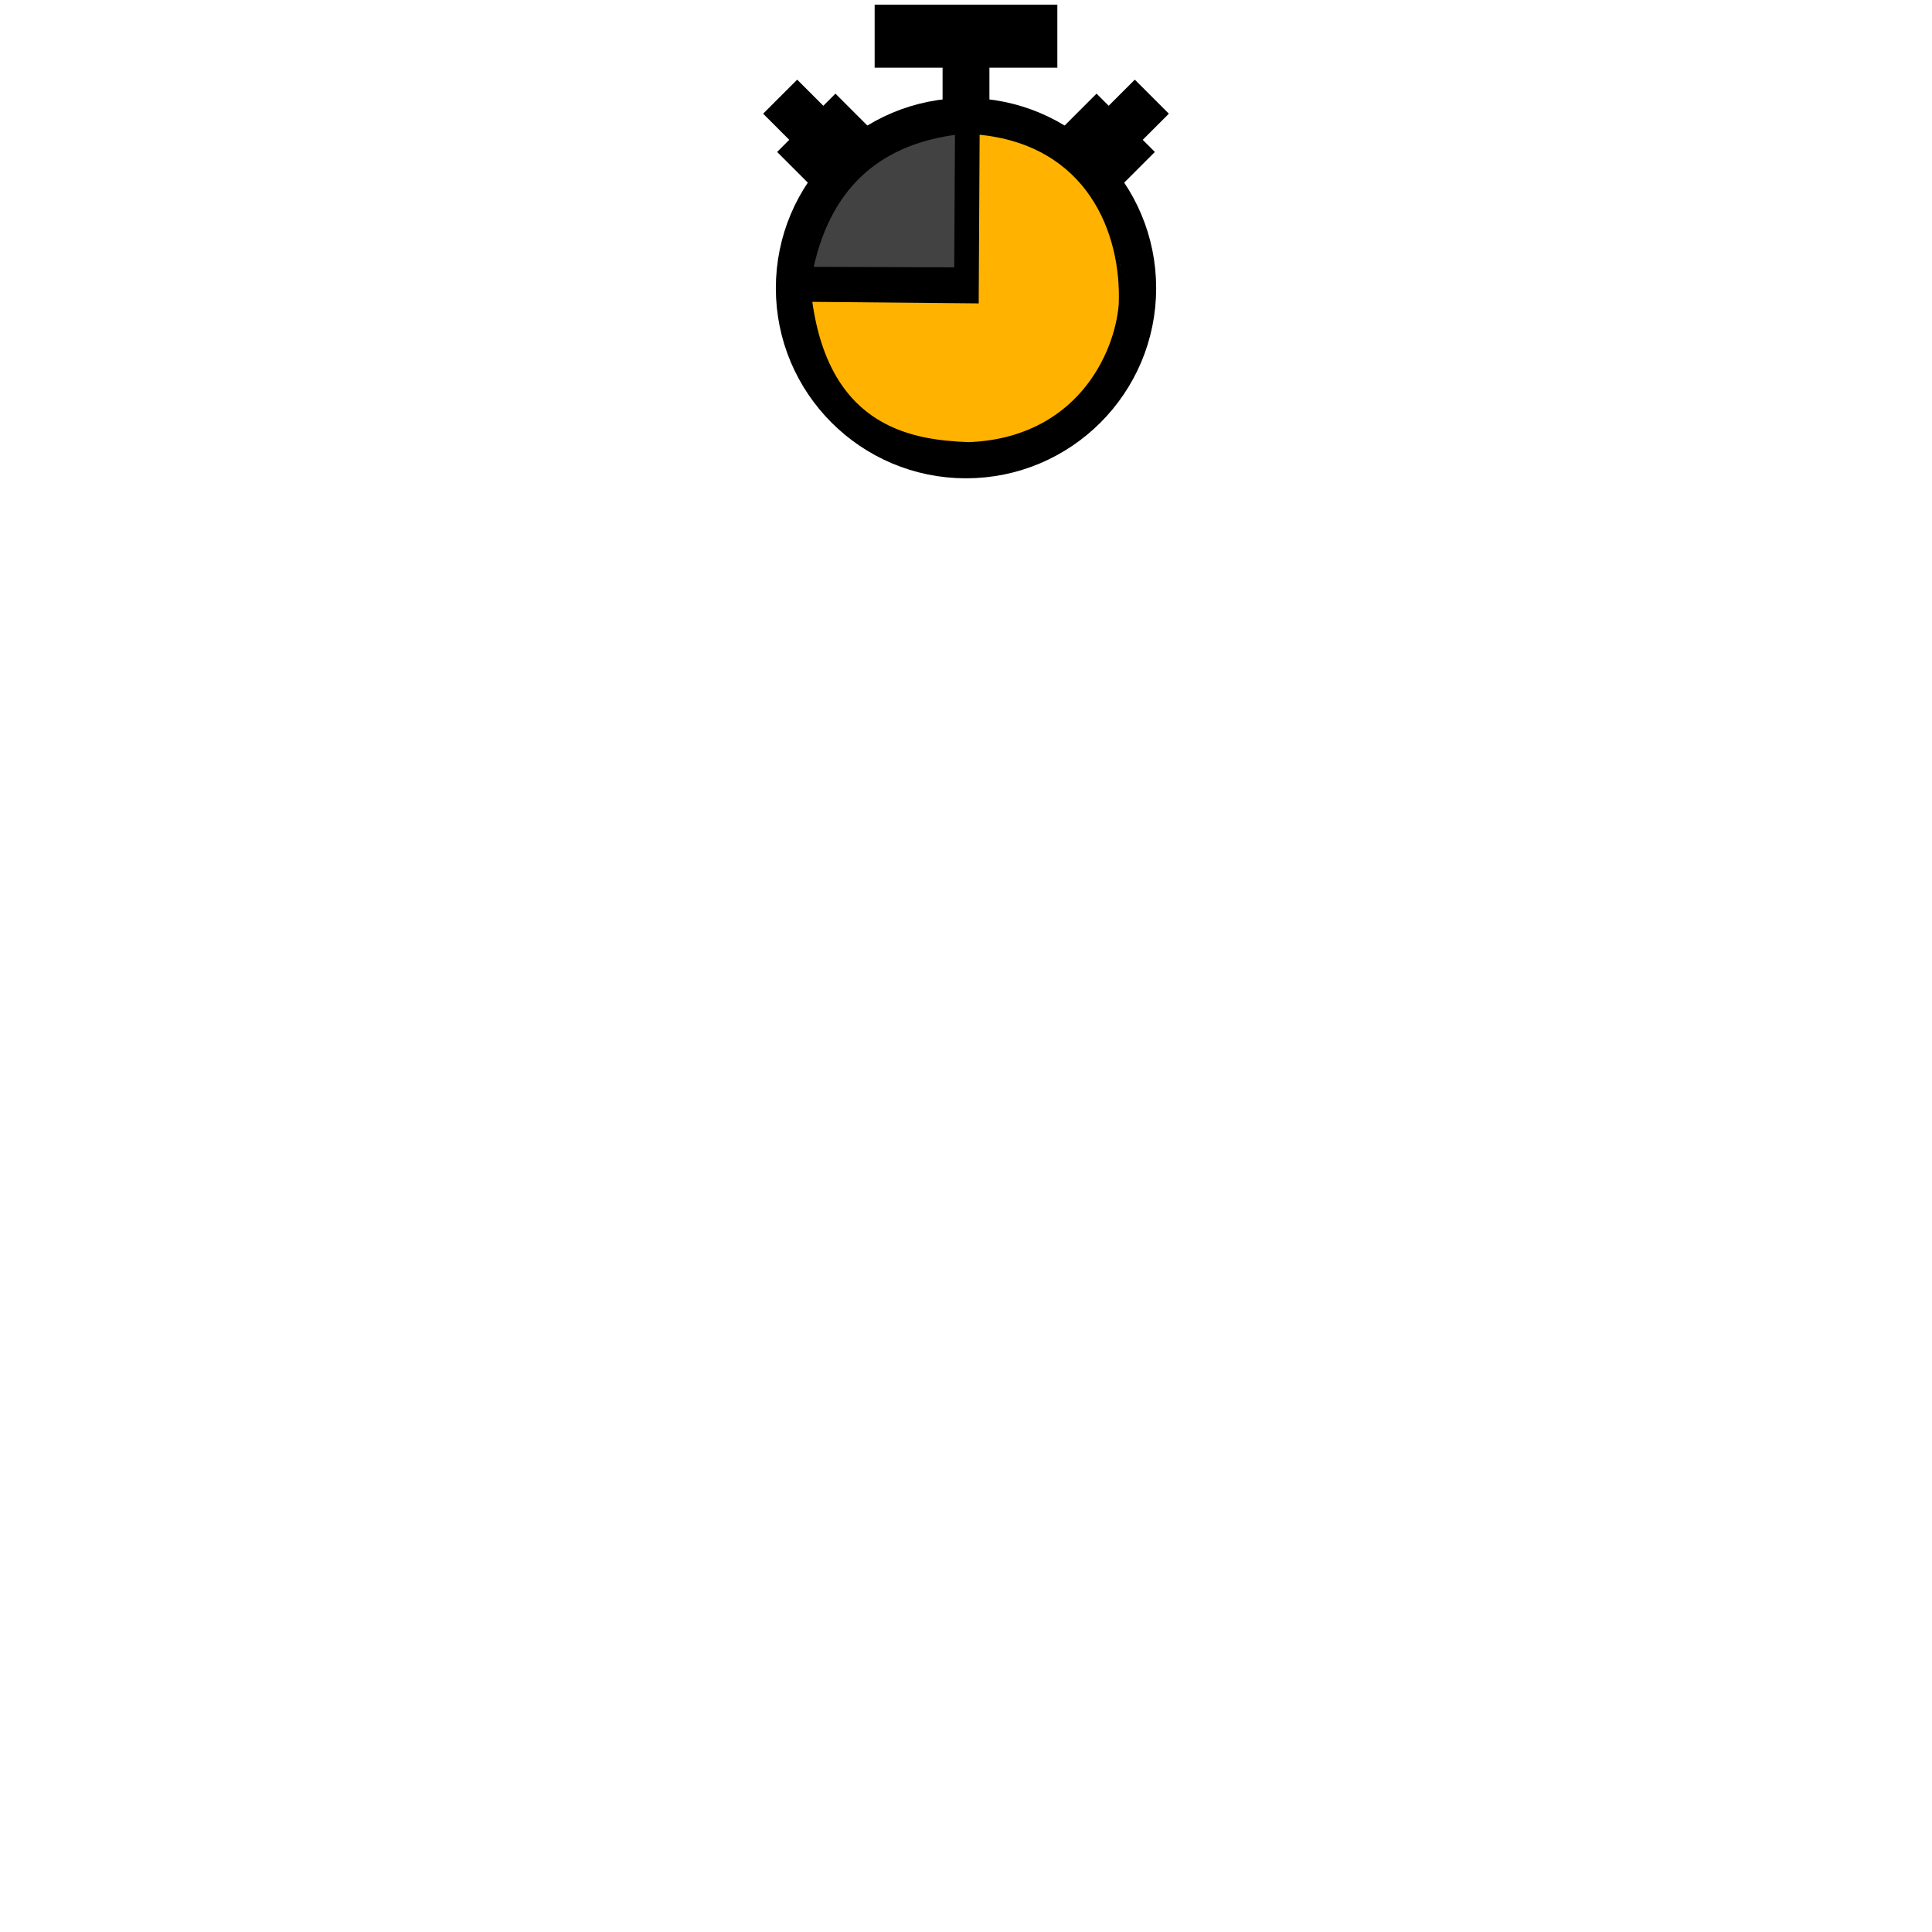
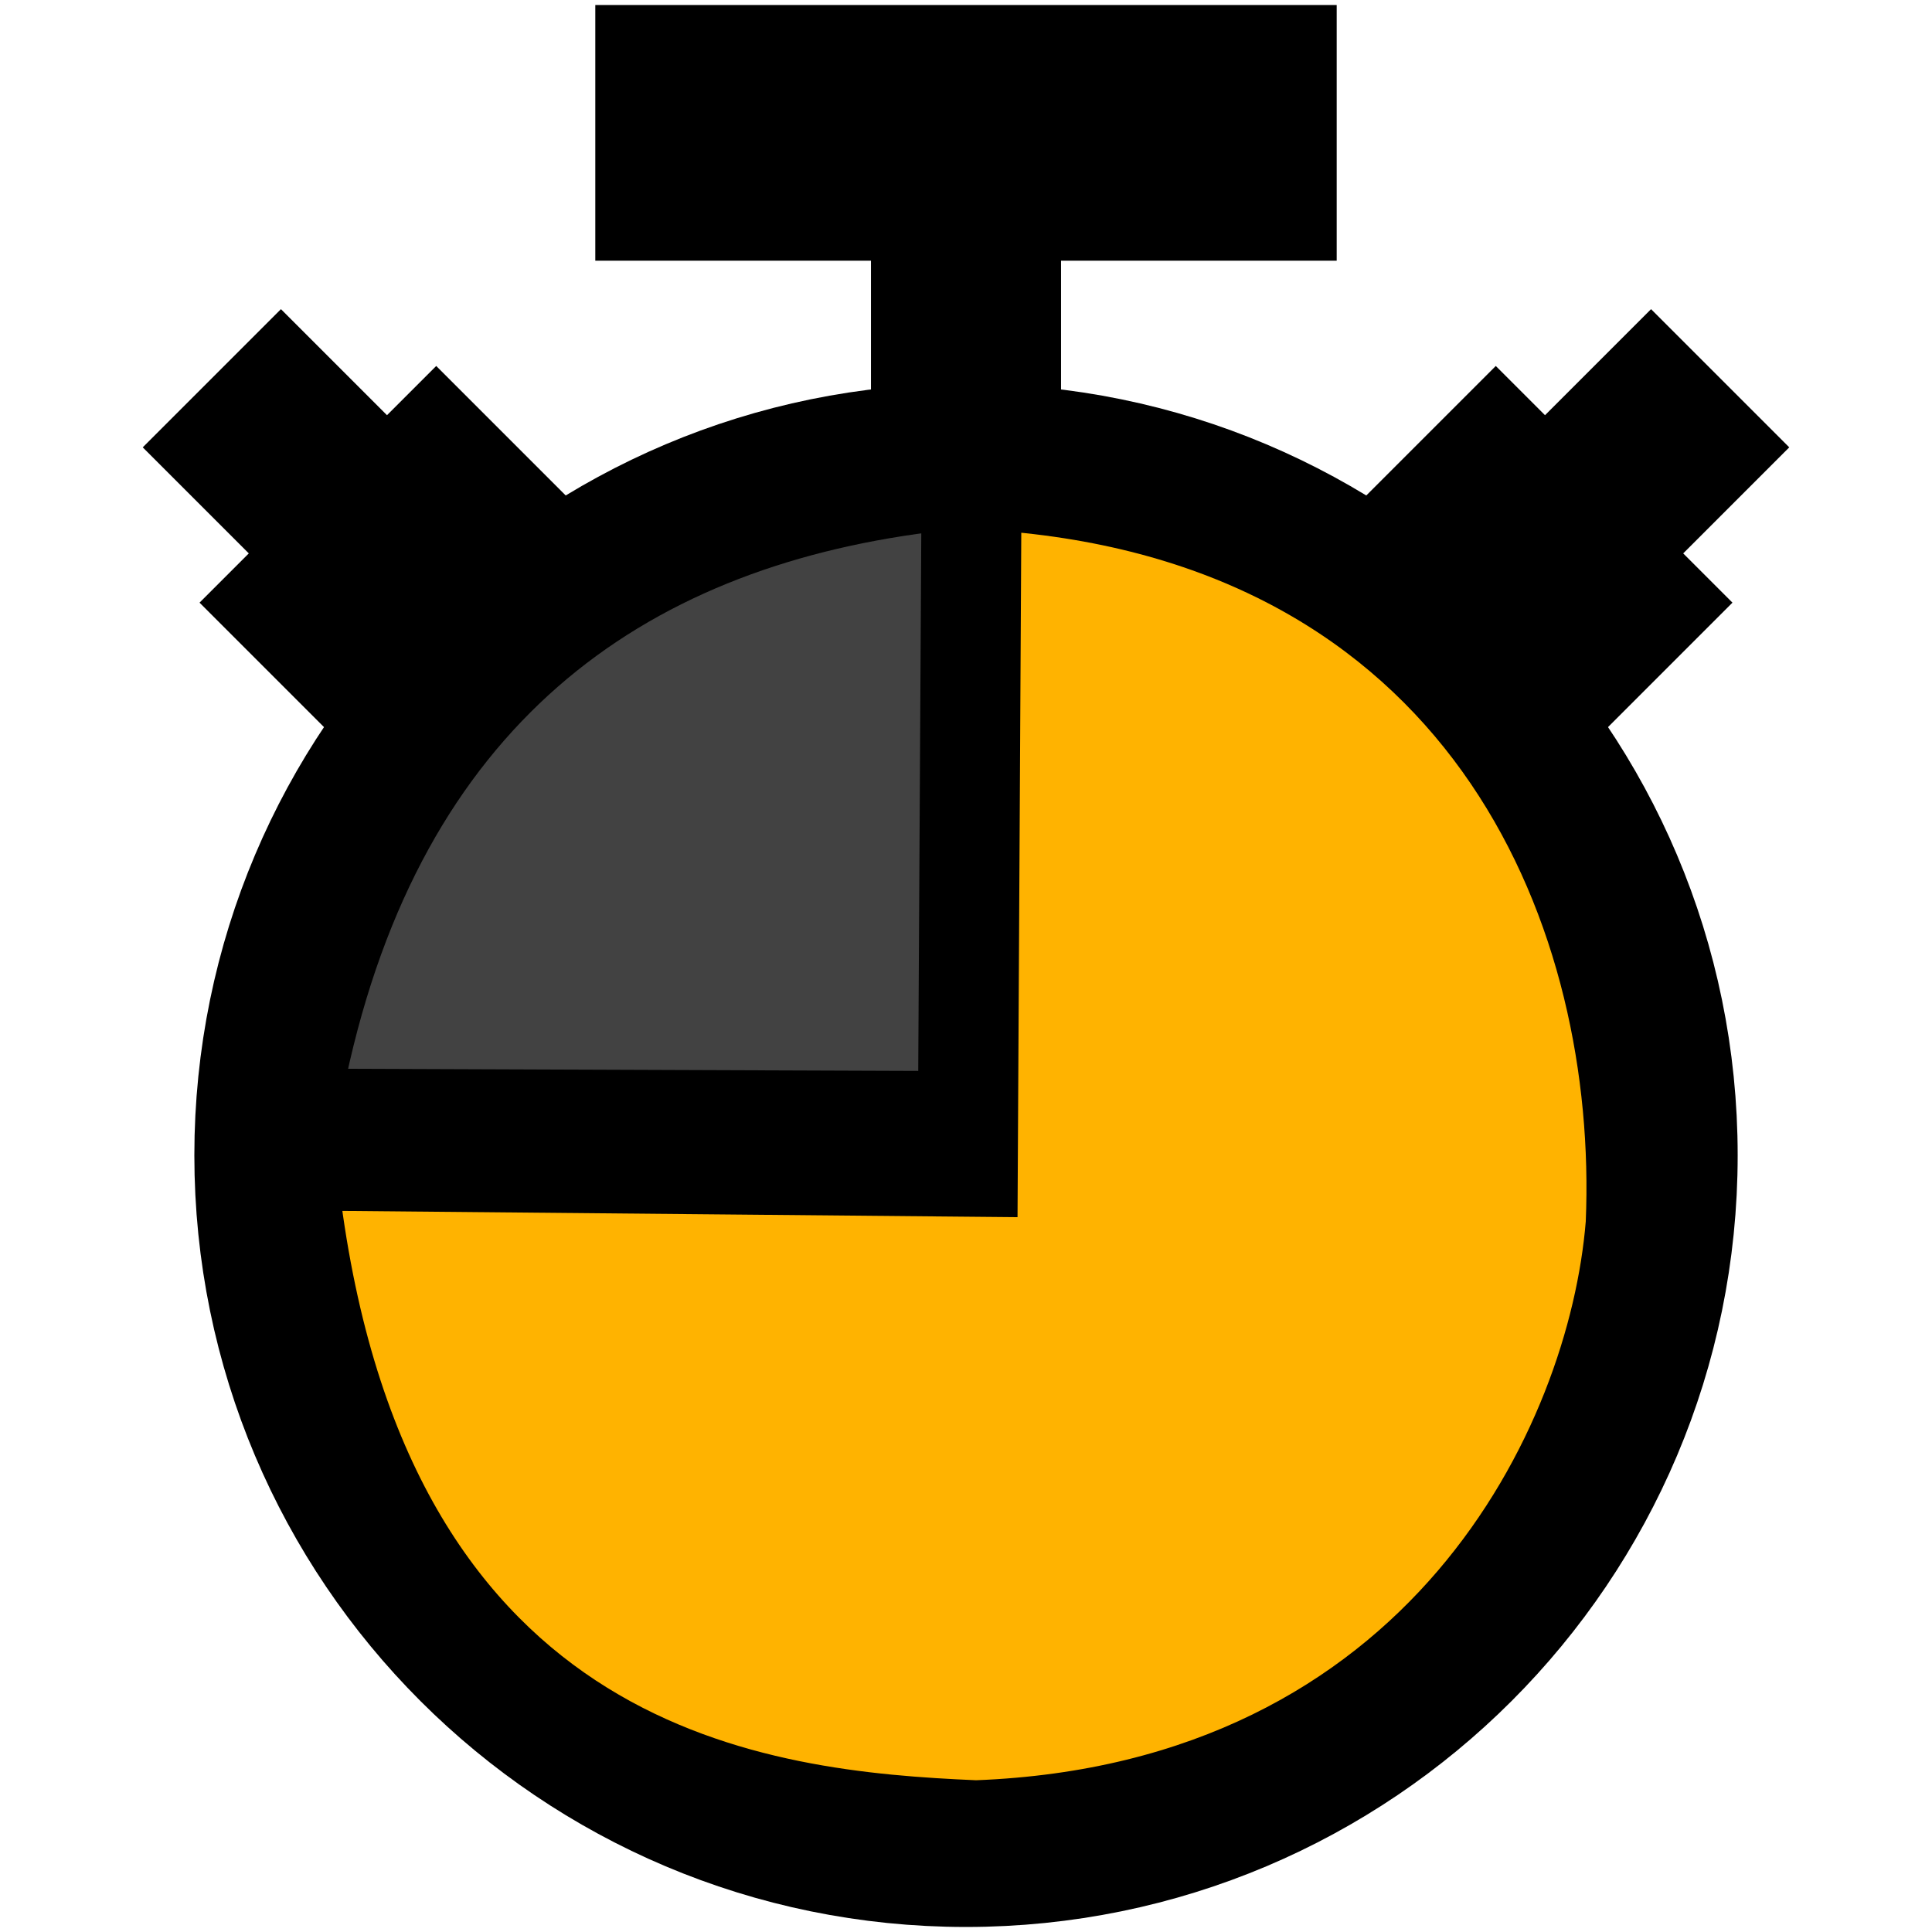
- <svg xmlns="http://www.w3.org/2000/svg" width="512" height="512" viewBox="0 0 33.867 512" version="1.1" id="svg8">
+ <svg xmlns="http://www.w3.org/2000/svg" width="512" height="512" viewBox="0 0 135.467 512" version="1.1" id="svg8">
  <defs id="defs2" />
-   <g id="layer1" transform="translate(0,-169)">
-     <g id="g885">
-       <path id="path5083" d="m 62.758,245.363 a 45.824,45.824 0 0 1 -45.824,45.824 45.824,45.824 0 0 1 -45.824,-45.824 45.824,45.824 0 0 1 45.824,-45.824 45.824,45.824 0 0 1 45.824,45.824 z" style="fill:#000000;fill-opacity:0.014;fill-rule:nonzero;stroke:#000000;stroke-width:9.139;stroke-linecap:square;stroke-linejoin:miter;stroke-miterlimit:4.5;stroke-dasharray:none;stroke-opacity:1;paint-order:stroke fill markers" />
-       <rect y="174.812" x="-2.706" height="7.559" width="39.278" id="rect5085" style="fill:#000000;fill-opacity:0.014;fill-rule:nonzero;stroke:#000000;stroke-width:9.139;stroke-linecap:square;stroke-linejoin:miter;stroke-miterlimit:4.5;stroke-dasharray:none;stroke-opacity:1;paint-order:stroke fill markers" />
-       <rect y="186.151" x="15.297" height="5.669" width="3.273" id="rect5087" style="fill:#000000;fill-opacity:0.014;fill-rule:nonzero;stroke:#000000;stroke-width:9.139;stroke-linecap:square;stroke-linejoin:miter;stroke-miterlimit:4.5;stroke-dasharray:none;stroke-opacity:1;paint-order:stroke fill markers" />
-       <path id="path5091" d="m 19.811,244.579 -45.332,-0.232" style="fill:#ffff00;stroke:#000000;stroke-width:8.379;stroke-linecap:butt;stroke-linejoin:miter;stroke-miterlimit:4;stroke-dasharray:none;stroke-opacity:1" />
-       <path id="path5093" d="m 17.283,203.207 -0.232,44.447" style="fill:none;stroke:#000000;stroke-width:5.527;stroke-linecap:butt;stroke-linejoin:miter;stroke-miterlimit:4;stroke-dasharray:none;stroke-opacity:1" />
-       <path id="rect5103" d="m -30.318,199.129 2.849,2.849 2.514,-2.514 -2.849,-2.849 z m 3.709,10.142 5.593,5.593 8.945,-8.945 -5.593,-5.593 z" style="fill:#000000;fill-opacity:0.014;fill-rule:nonzero;stroke:#000000;stroke-width:9.208;stroke-linecap:square;stroke-linejoin:miter;stroke-miterlimit:4;stroke-dasharray:none;stroke-opacity:1;paint-order:stroke fill markers" />
-       <path style="fill:#000000;fill-opacity:0.014;fill-rule:nonzero;stroke:#000000;stroke-width:9.208;stroke-linecap:square;stroke-linejoin:miter;stroke-miterlimit:4;stroke-dasharray:none;stroke-opacity:1;paint-order:stroke fill markers" d="m 64.185,199.129 -2.849,2.849 -2.514,-2.514 2.849,-2.849 z m -3.709,10.142 -5.593,5.593 -8.945,-8.945 5.593,-5.593 z" id="path5108" />
+   <g id="layer1" transform="translate(0,215)">
+     <g id="g988" transform="matrix(4.058023,0,0,4.058023,-0.9825218,-904.5193)">
+       <g id="g885">
+         <path style="fill:#000000;fill-opacity:0.014;fill-rule:nonzero;stroke:#000000;stroke-width:9.139;stroke-linecap:square;stroke-linejoin:miter;stroke-miterlimit:4.5;stroke-dasharray:none;stroke-opacity:1;paint-order:stroke fill markers" d="m 62.758,245.363 a 45.824,45.824 0 0 1 -45.824,45.824 45.824,45.824 0 0 1 -45.824,-45.824 45.824,45.824 0 0 1 45.824,-45.824 45.824,45.824 0 0 1 45.824,45.824 z" id="path5083" />
+         <rect style="fill:#000000;fill-opacity:0.014;fill-rule:nonzero;stroke:#000000;stroke-width:9.139;stroke-linecap:square;stroke-linejoin:miter;stroke-miterlimit:4.5;stroke-dasharray:none;stroke-opacity:1;paint-order:stroke fill markers" id="rect5085" width="39.278" height="7.559" x="-2.706" y="174.812" />
+         <rect style="fill:#000000;fill-opacity:0.014;fill-rule:nonzero;stroke:#000000;stroke-width:9.139;stroke-linecap:square;stroke-linejoin:miter;stroke-miterlimit:4.5;stroke-dasharray:none;stroke-opacity:1;paint-order:stroke fill markers" id="rect5087" width="3.273" height="5.669" x="15.297" y="186.151" />
+         <path style="fill:#ffff00;stroke:#000000;stroke-width:8.379;stroke-linecap:butt;stroke-linejoin:miter;stroke-miterlimit:4;stroke-dasharray:none;stroke-opacity:1" d="m 19.811,244.579 -45.332,-0.232" id="path5091" />
+         <path style="fill:none;stroke:#000000;stroke-width:5.527;stroke-linecap:butt;stroke-linejoin:miter;stroke-miterlimit:4;stroke-dasharray:none;stroke-opacity:1" d="m 17.283,203.207 -0.232,44.447" id="path5093" />
+         <path style="fill:#000000;fill-opacity:0.014;fill-rule:nonzero;stroke:#000000;stroke-width:9.208;stroke-linecap:square;stroke-linejoin:miter;stroke-miterlimit:4;stroke-dasharray:none;stroke-opacity:1;paint-order:stroke fill markers" d="m -30.318,199.129 2.849,2.849 2.514,-2.514 -2.849,-2.849 z m 3.709,10.142 5.593,5.593 8.945,-8.945 -5.593,-5.593 z" id="rect5103" />
+         <path id="path5108" d="m 64.185,199.129 -2.849,2.849 -2.514,-2.514 2.849,-2.849 z m -3.709,10.142 -5.593,5.593 -8.945,-8.945 5.593,-5.593 z" style="fill:#000000;fill-opacity:0.014;fill-rule:nonzero;stroke:#000000;stroke-width:9.208;stroke-linecap:square;stroke-linejoin:miter;stroke-miterlimit:4;stroke-dasharray:none;stroke-opacity:1;paint-order:stroke fill markers" />
+       </g>
+       <path id="path949" d="m -24.368,248.488 c 4.699,35.21 28.284,37.593 41.956,38.187 28.737,-1.101 39.223,-23.487 40.318,-36.958 0.798,-19.064 -8.438,-42.835 -37.859,-45.562 l -0.246,44.743 z" style="fill:#ffb300;fill-opacity:1;stroke:#000000;stroke-width:1px;stroke-linecap:butt;stroke-linejoin:miter;stroke-opacity:1" />
+       <path id="path957" d="m -24.04,240.211 38.351,0.143 0.205,-36.179 c -19.107,2.435 -33.581,12.805 -38.556,36.036 z" style="fill:#424242;fill-opacity:1;stroke:#000000;stroke-width:1px;stroke-linecap:butt;stroke-linejoin:miter;stroke-opacity:1" />
    </g>
-     <path style="fill:#ffb300;fill-opacity:1;stroke:#000000;stroke-width:1px;stroke-linecap:butt;stroke-linejoin:miter;stroke-opacity:1" d="m -24.368,248.488 c 4.699,35.21 28.284,37.593 41.956,38.187 28.737,-1.101 39.223,-23.487 40.318,-36.958 0.798,-19.064 -8.438,-42.835 -37.859,-45.562 l -0.246,44.743 z" id="path949" />
-     <path style="fill:#424242;stroke:#000000;stroke-width:1px;stroke-linecap:butt;stroke-linejoin:miter;stroke-opacity:1;fill-opacity:1" d="m -24.04,240.211 38.351,0.143 0.205,-36.179 c -19.107,2.435 -33.581,12.805 -38.556,36.036 z" id="path957" />
  </g>
</svg>
